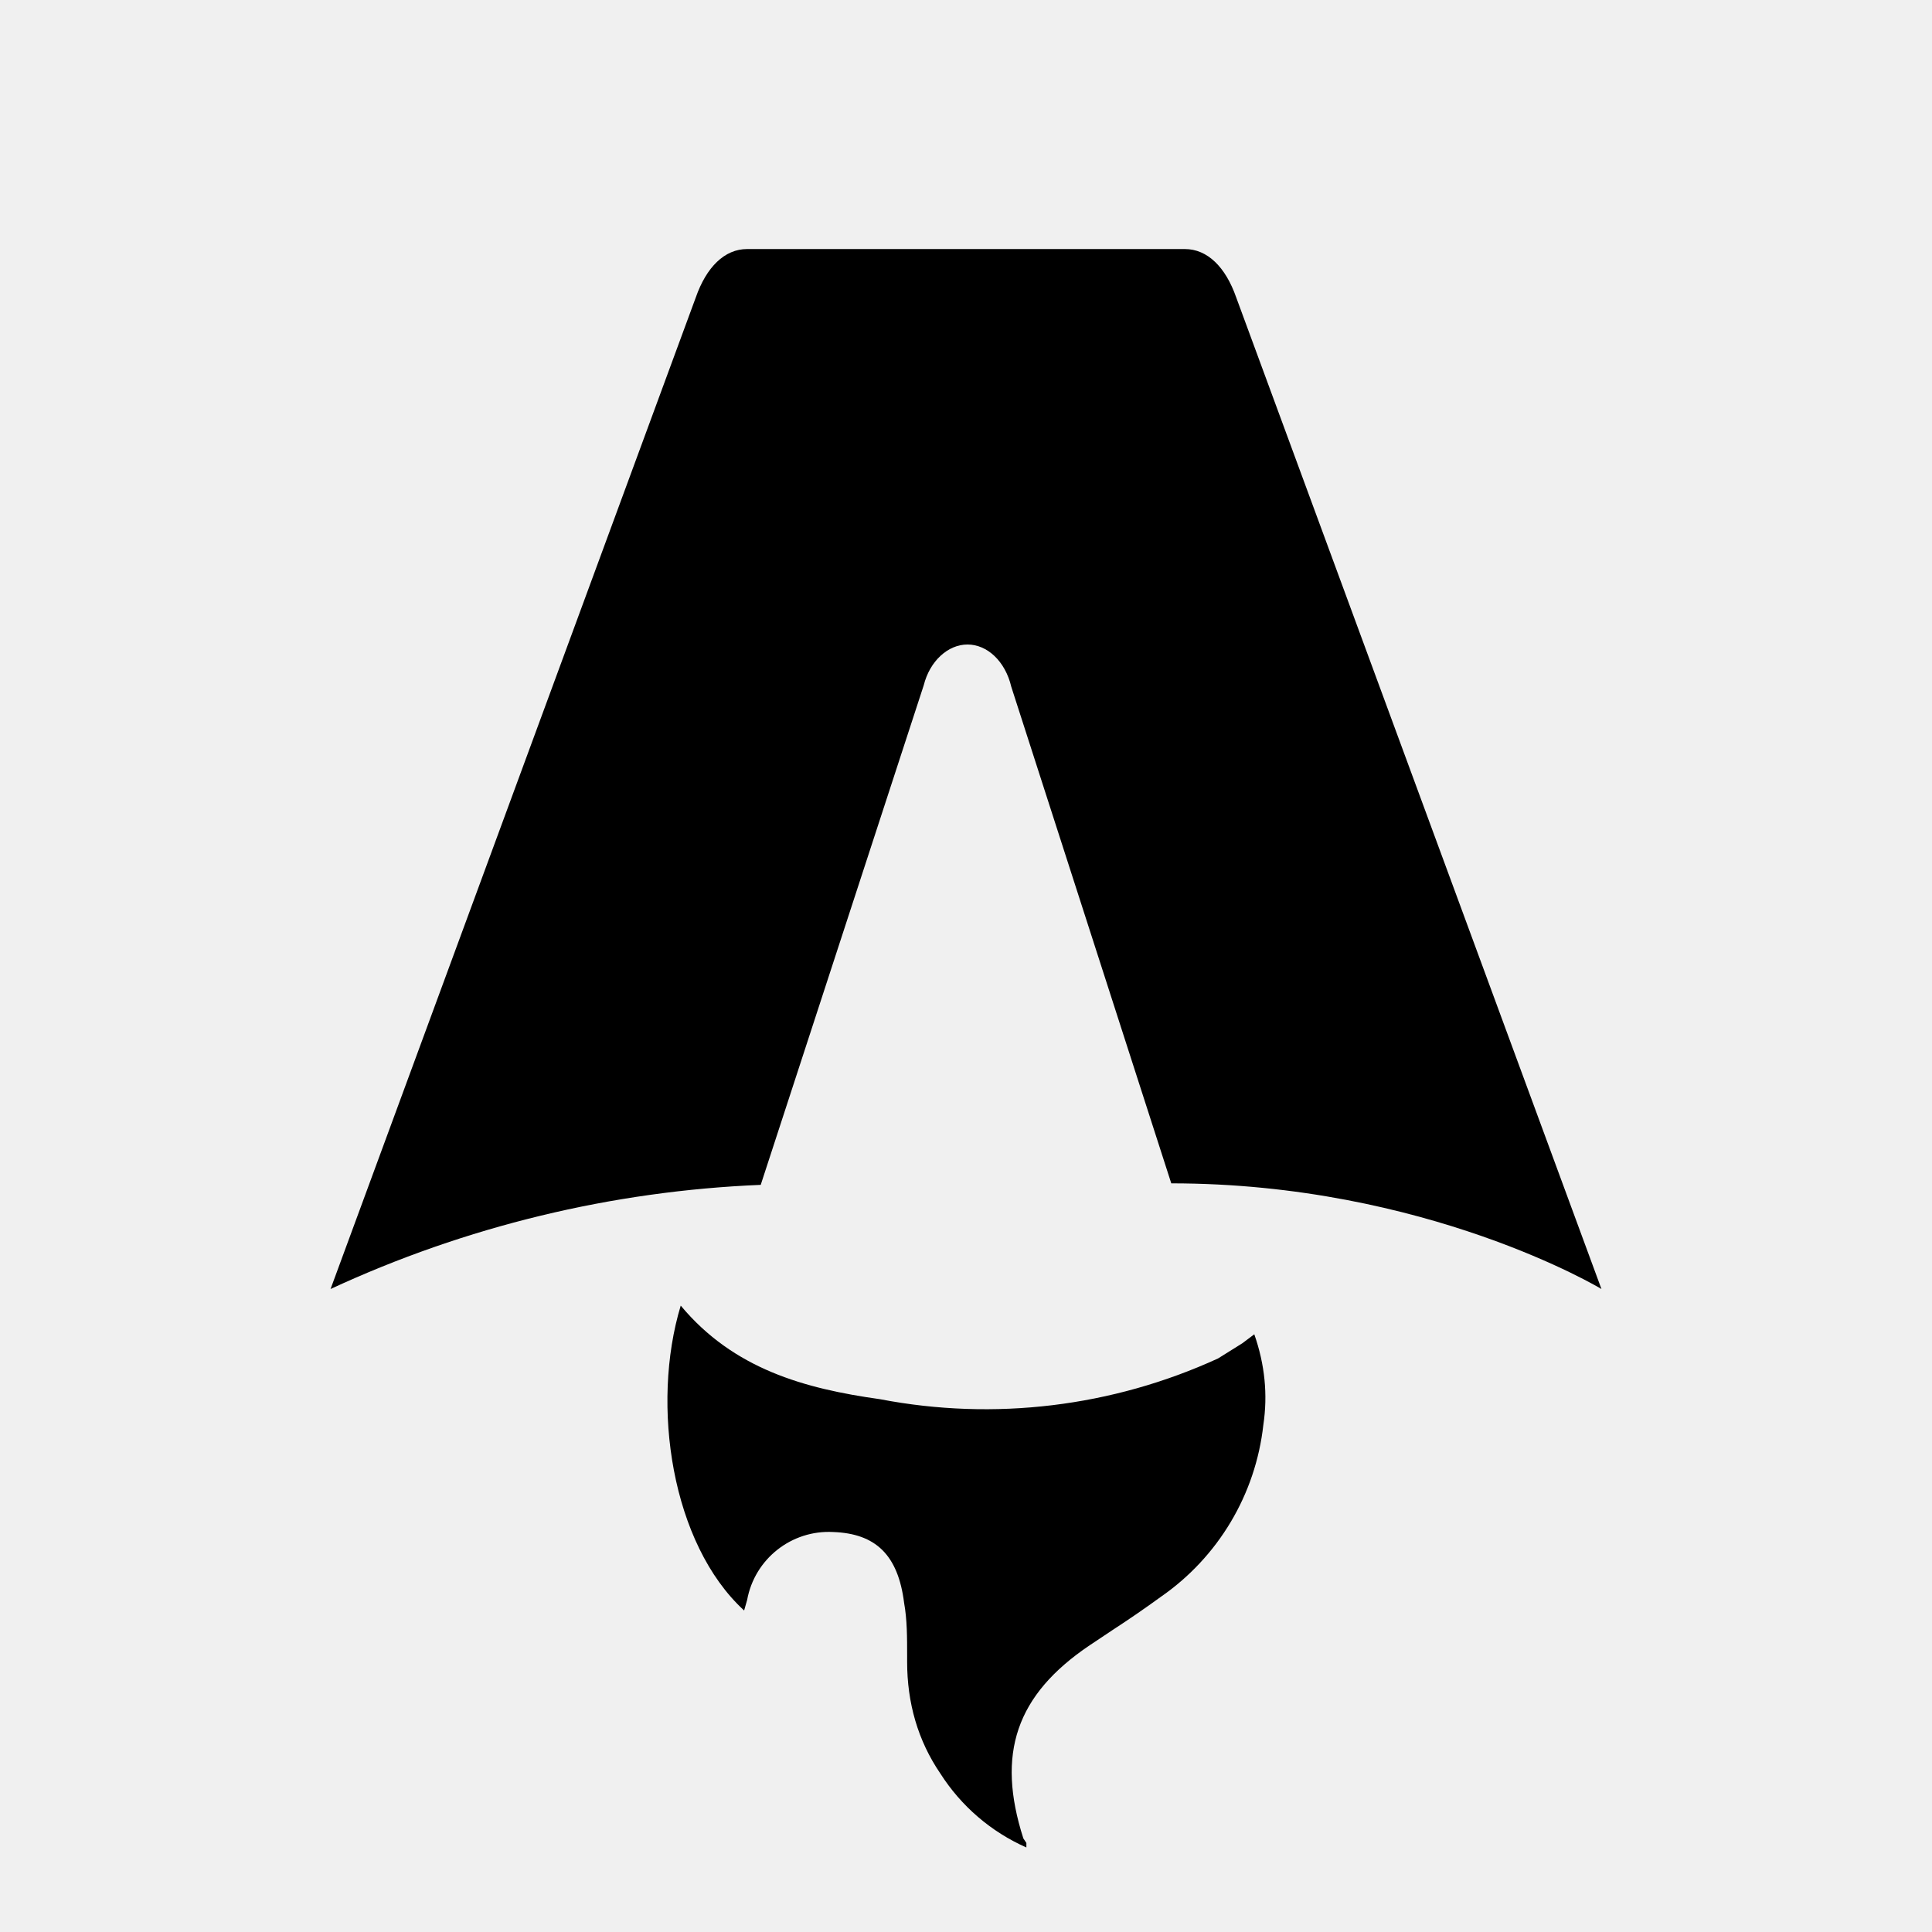
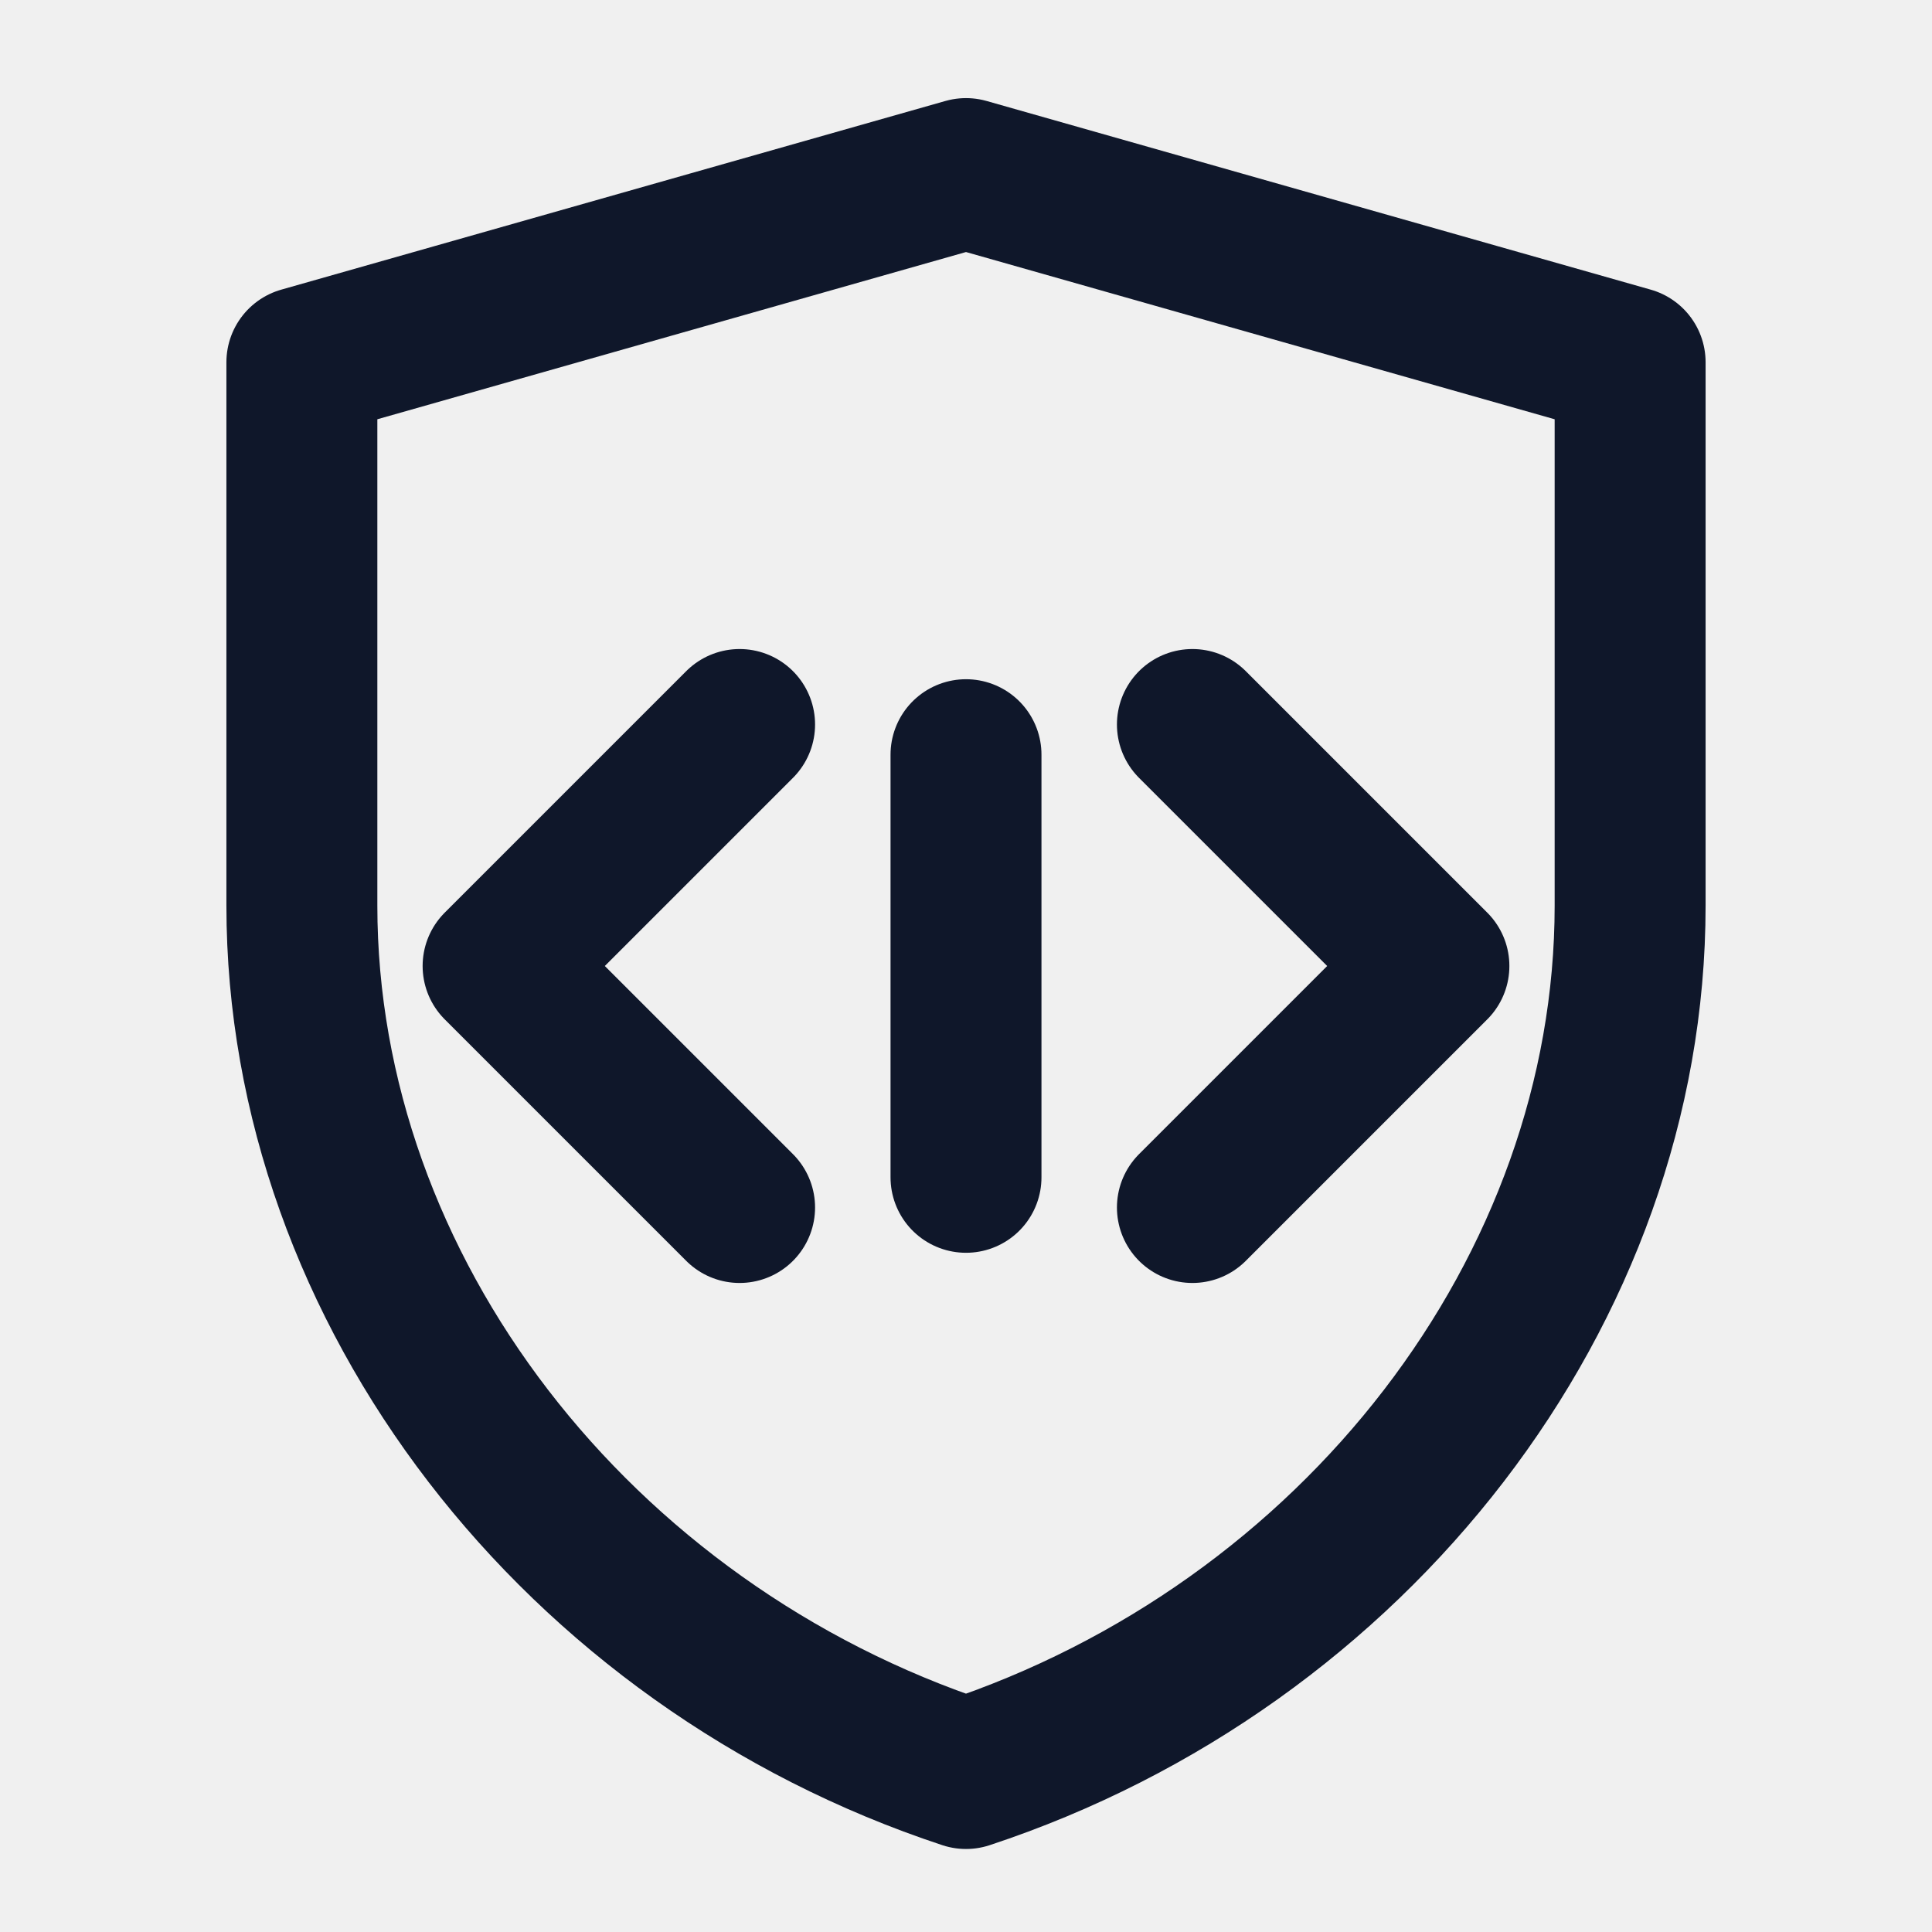
- <svg xmlns="http://www.w3.org/2000/svg" fill="none" viewBox="0 0 128 128">
-   <path d="M50.4 78.5a75.1 75.1 0 0 0-28.5 6.9l24.2-65.7c.7-2 1.9-3.2 3.4-3.2h29c1.5 0 2.7 1.2 3.4 3.2l24.2 65.7s-11.6-7-28.5-7L67 45.5c-.4-1.7-1.6-2.8-2.9-2.8-1.3 0-2.5 1.1-2.9 2.7L50.4 78.5Zm-1.1 28.2Zm-4.2-20.2c-2 6.6-.6 15.8 4.2 20.2a17.5 17.5 0 0 1 .2-.7 5.5 5.5 0 0 1 5.7-4.5c2.8.1 4.3 1.5 4.7 4.7.2 1.1.2 2.3.2 3.5v.4c0 2.7.7 5.2 2.2 7.4a13 13 0 0 0 5.7 4.9v-.3l-.2-.3c-1.8-5.6-.5-9.5 4.4-12.8l1.5-1a73 73 0 0 0 3.2-2.2 16 16 0 0 0 6.8-11.4c.3-2 .1-4-.6-6l-.8.6-1.6 1a37 37 0 0 1-22.4 2.7c-5-.7-9.7-2-13.2-6.2Z" />
+ <svg xmlns="http://www.w3.org/2000/svg" viewBox="0 0 512 512" aria-hidden="true">
+   <g fill="none" stroke="#000" stroke-width="40" stroke-linecap="round" stroke-linejoin="round">
+     <path d="M256 46l176 50v144c0 102-73 196-176 230C153 436 80 342 80 240V96l176-50z" />
+     <path d="M196 320l-64-64l64-64" />
+     <path d="M316 320l64-64l-64-64" />
+     <path d="M256 200v112" />
+   </g>
  <style>
-         path { fill: #000; }
-         @media (prefers-color-scheme: dark) {
-             path { fill: #FFF; }
-         }
-     </style>
+     g { stroke: #0f172a; }
+     @media (prefers-color-scheme: dark) {
+       g { stroke: #fff; }
+     }
+   </style>
</svg>
